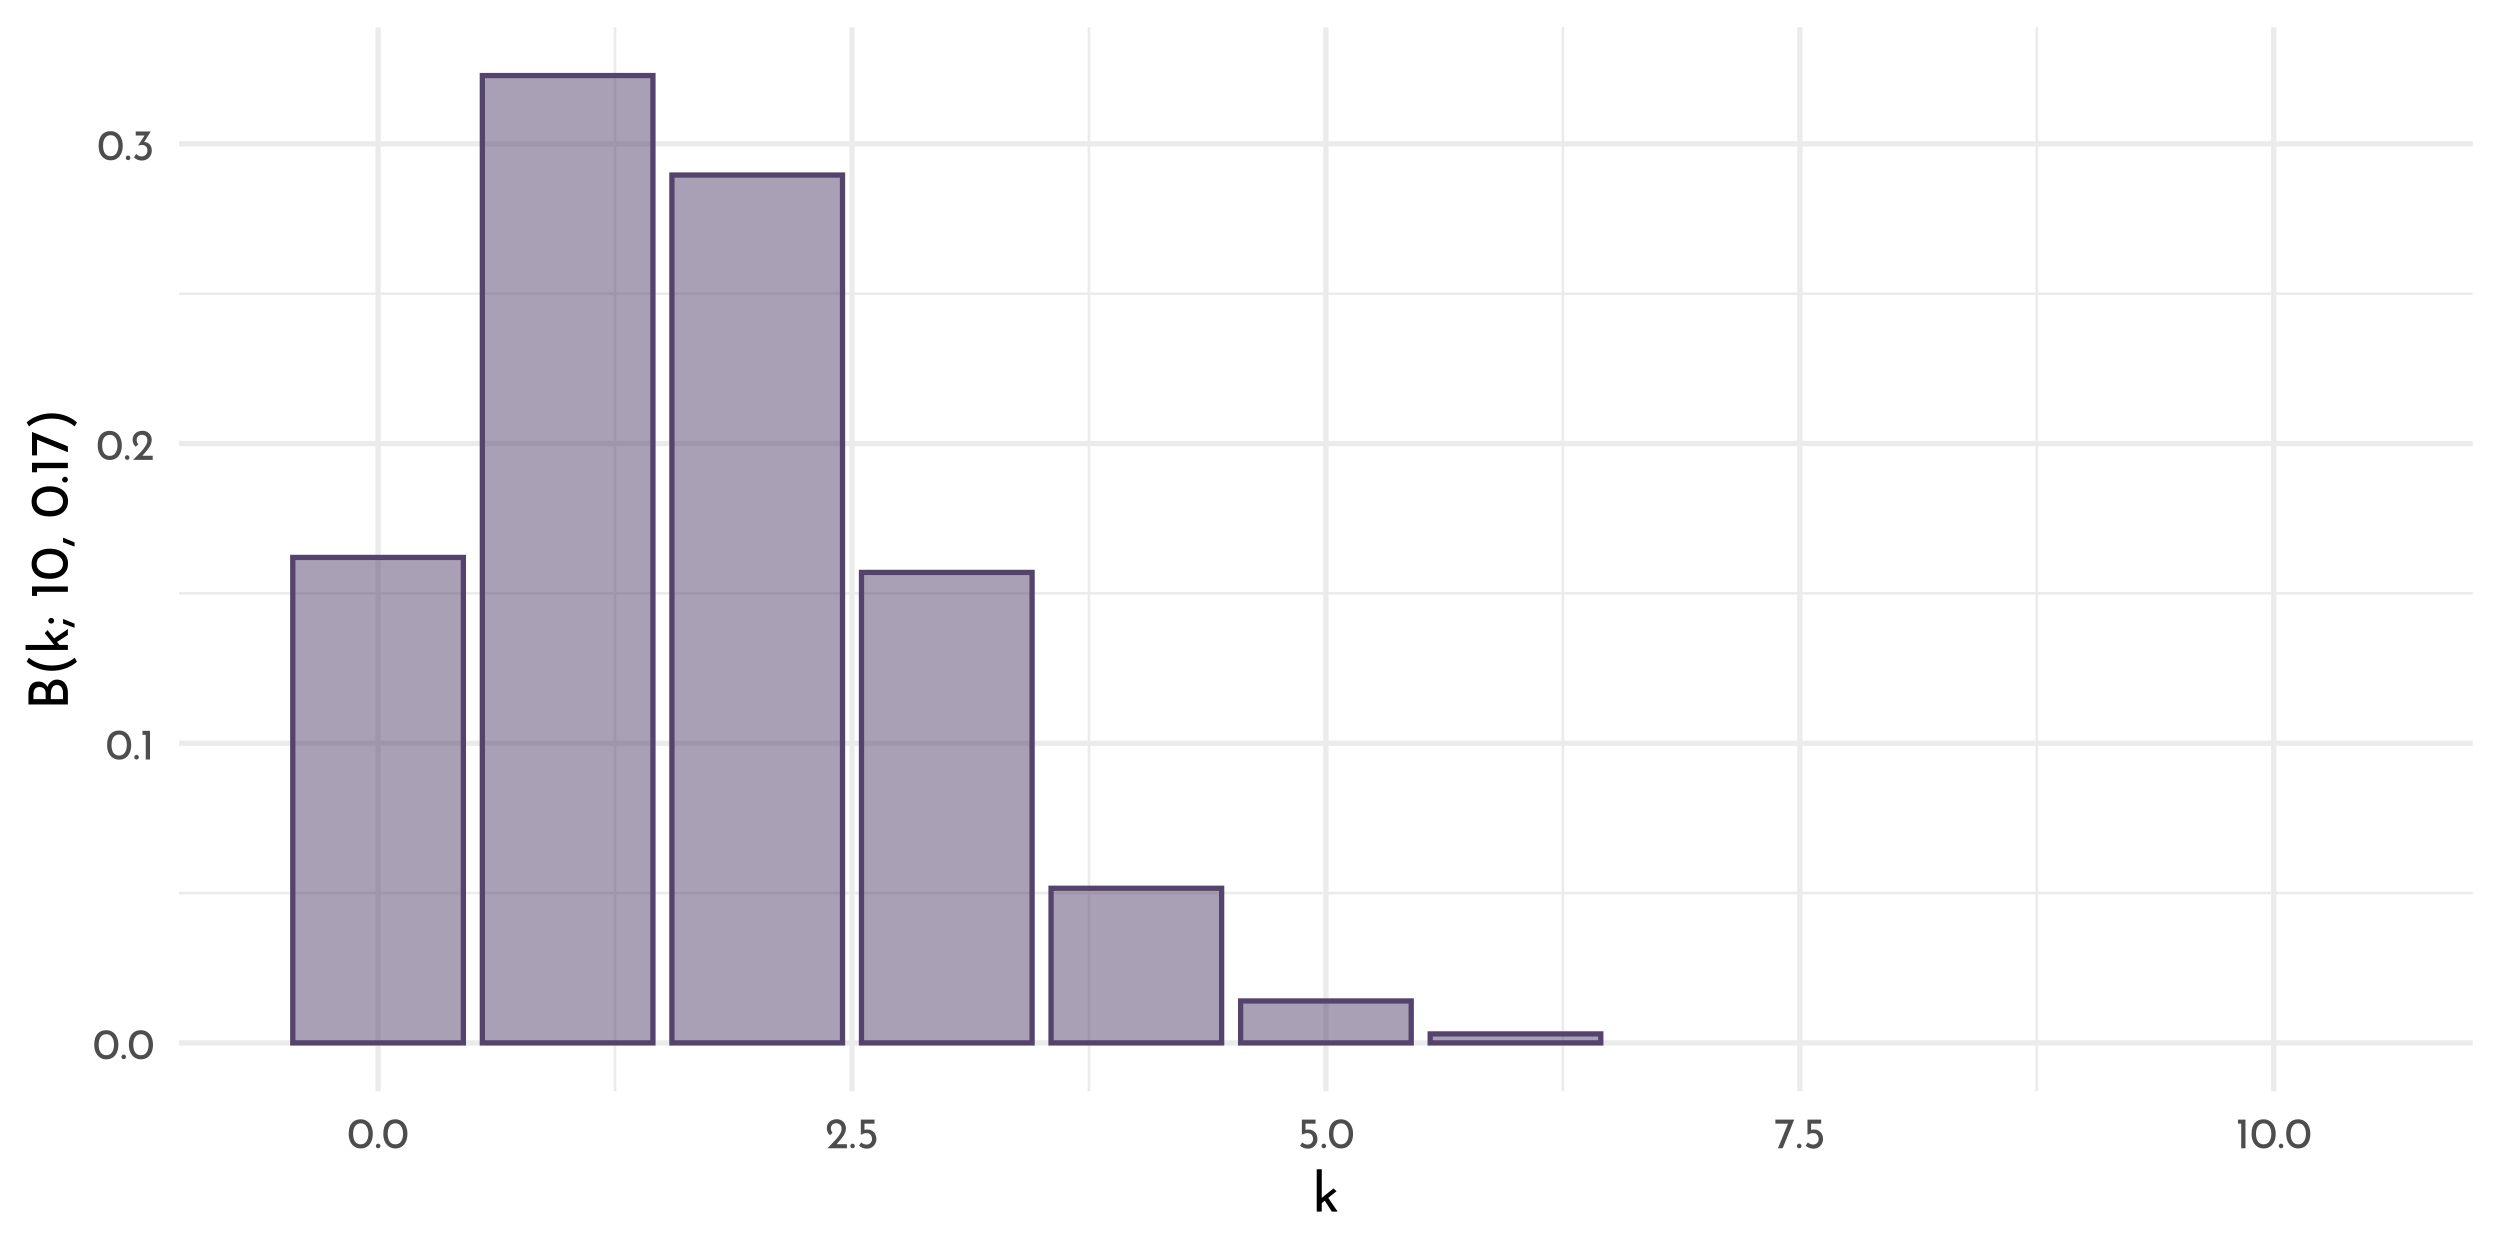
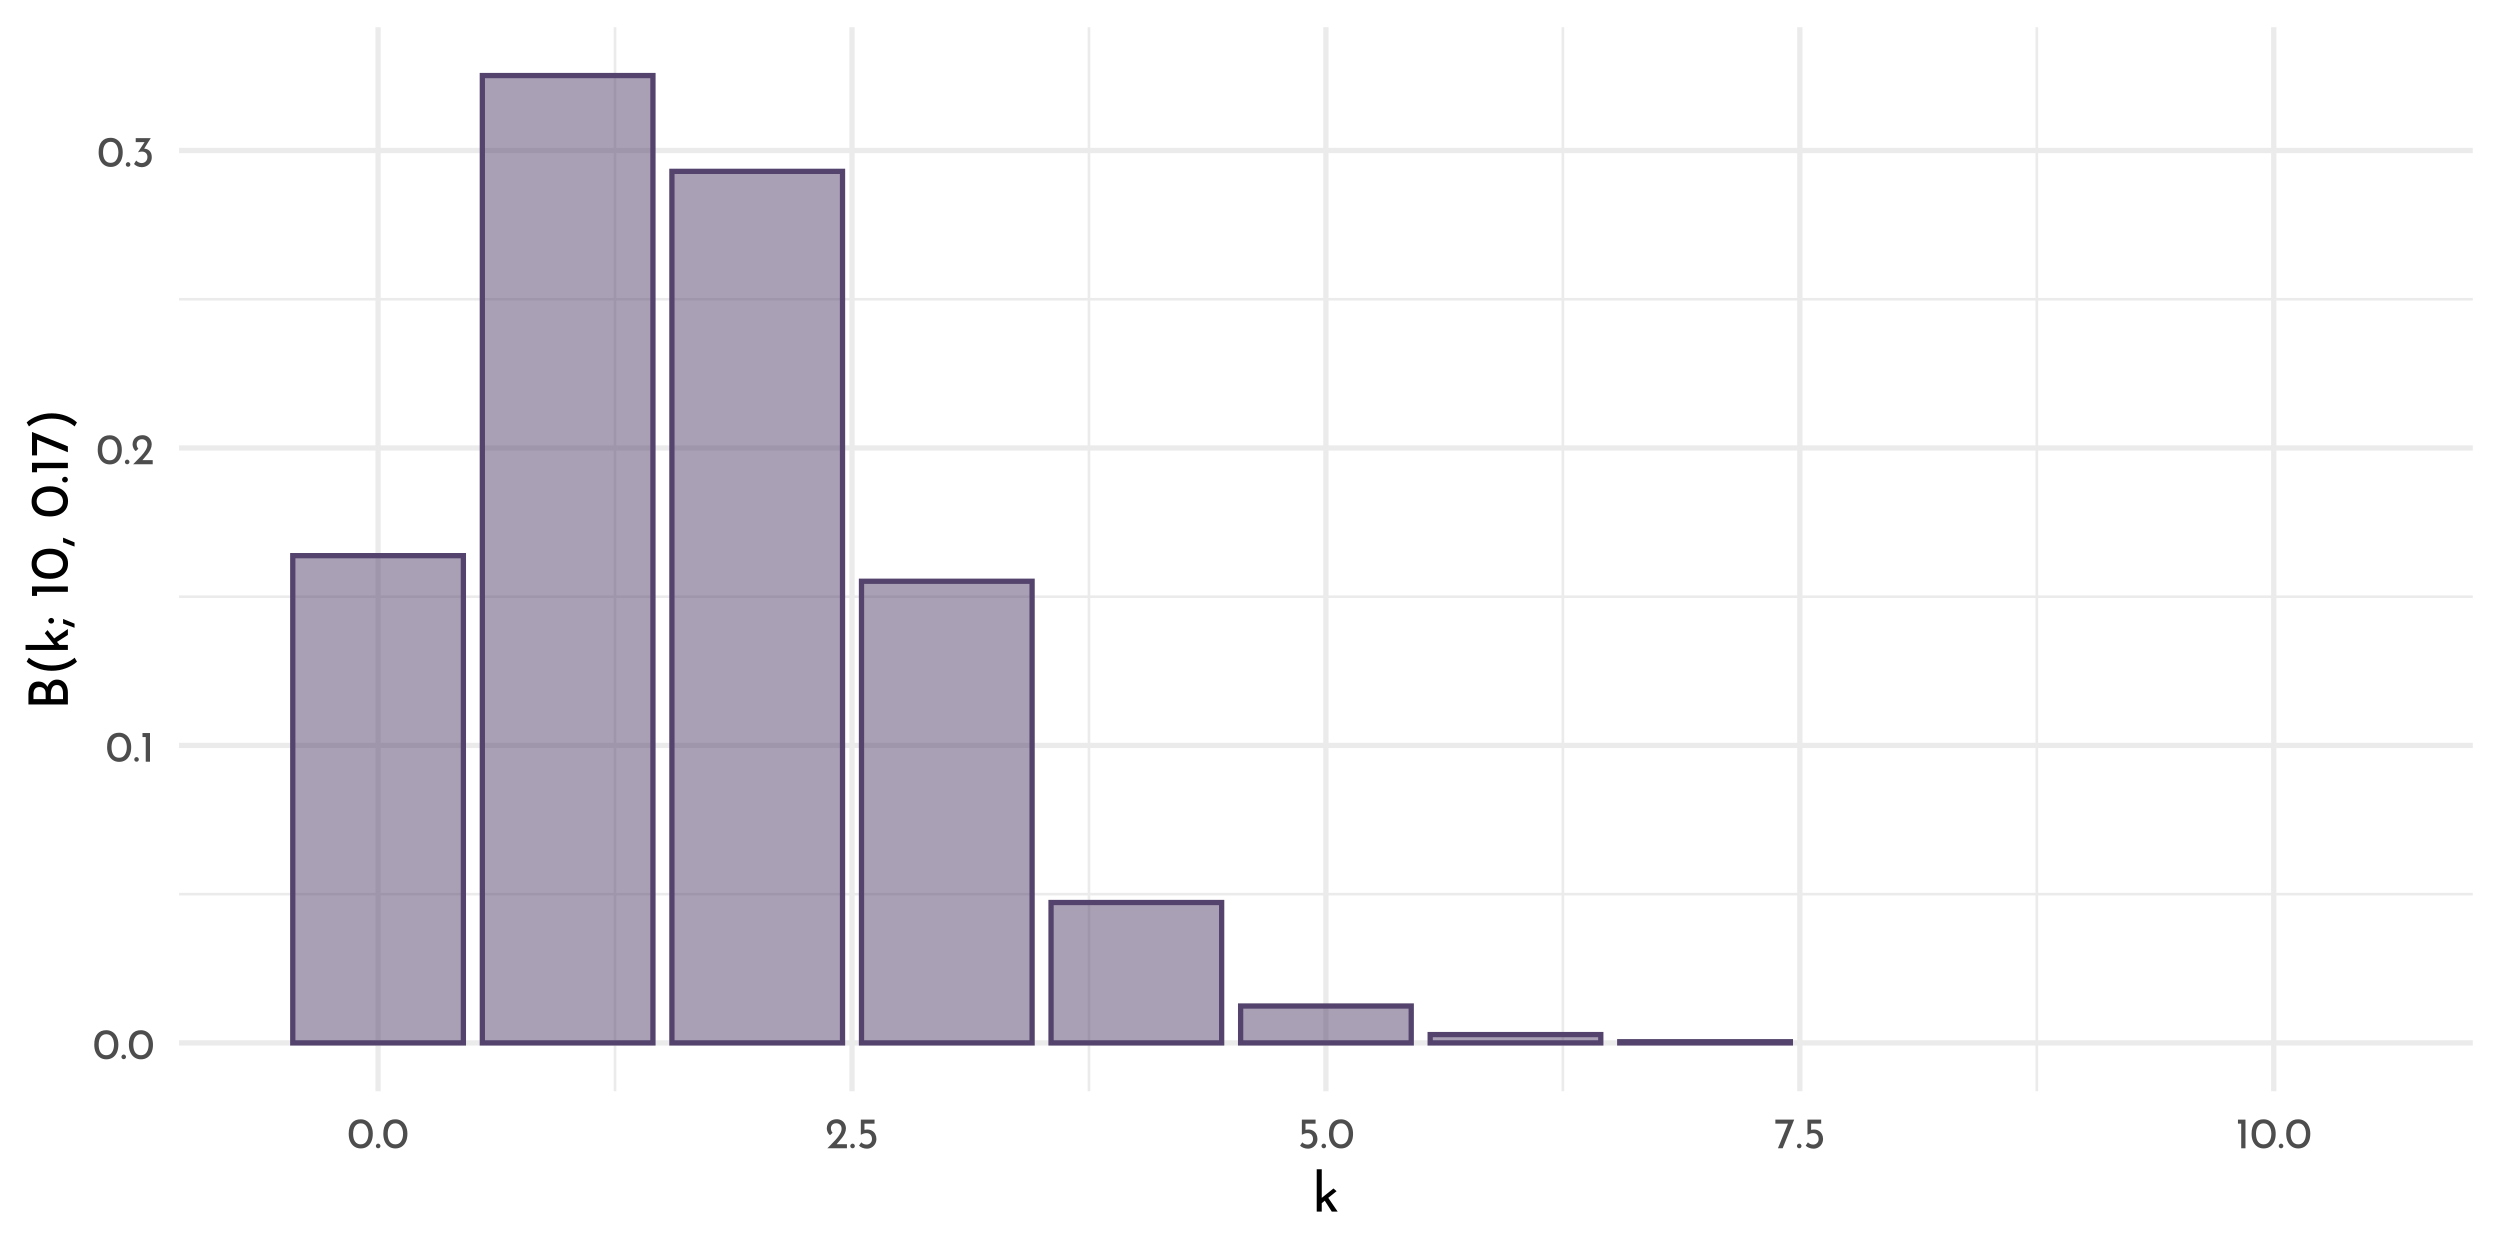
<svg xmlns="http://www.w3.org/2000/svg" xmlns:xlink="http://www.w3.org/1999/xlink" width="504pt" height="252pt" viewBox="0 0 504 252" version="1.1">
  <defs>
    <g>
      <symbol overflow="visible" id="glyph0-0">
        <path style="stroke:none;" d="" />
      </symbol>
      <symbol overflow="visible" id="glyph0-1">
        <path style="stroke:none;" d="M 2.75 0.031 C 2.27 0.031 1.848 -0.086 1.484 -0.328 C 1.117 -0.566 0.832 -0.906 0.625 -1.344 C 0.414 -1.789 0.312 -2.316 0.312 -2.922 C 0.312 -3.879 0.523 -4.609 0.953 -5.109 C 1.391 -5.609 1.988 -5.852 2.75 -5.844 C 3.219 -5.844 3.633 -5.723 4 -5.484 C 4.375 -5.254 4.66 -4.914 4.859 -4.469 C 5.066 -4.031 5.172 -3.516 5.172 -2.922 C 5.172 -2.305 5.066 -1.773 4.859 -1.328 C 4.66 -0.891 4.375 -0.551 4 -0.312 C 3.633 -0.082 3.219 0.031 2.75 0.031 Z M 2.734 -0.797 C 3.234 -0.797 3.613 -0.988 3.875 -1.375 C 4.145 -1.758 4.285 -2.281 4.297 -2.938 C 4.285 -3.57 4.145 -4.078 3.875 -4.453 C 3.613 -4.836 3.234 -5.031 2.734 -5.031 C 2.242 -5.031 1.863 -4.836 1.594 -4.453 C 1.332 -4.078 1.203 -3.566 1.203 -2.922 C 1.203 -2.266 1.332 -1.742 1.594 -1.359 C 1.863 -0.984 2.242 -0.797 2.734 -0.797 Z M 2.734 -0.797 " />
      </symbol>
      <symbol overflow="visible" id="glyph0-2">
        <path style="stroke:none;" d="M 0.297 -0.469 C 0.297 -0.594 0.344 -0.703 0.438 -0.797 C 0.531 -0.891 0.641 -0.938 0.766 -0.938 C 0.879 -0.938 0.984 -0.891 1.078 -0.797 C 1.172 -0.703 1.219 -0.594 1.219 -0.469 C 1.219 -0.332 1.172 -0.219 1.078 -0.125 C 0.984 -0.039 0.879 0 0.766 0 C 0.641 0 0.531 -0.039 0.438 -0.125 C 0.344 -0.219 0.297 -0.332 0.297 -0.469 Z M 0.297 -0.469 " />
      </symbol>
      <symbol overflow="visible" id="glyph0-3">
        <path style="stroke:none;" d="M 1.984 -5.781 L 1.984 0 L 1.125 0 L 1.125 -4.969 L 0.469 -4.969 L 0.469 -5.781 Z M 1.984 -5.781 " />
      </symbol>
      <symbol overflow="visible" id="glyph0-4">
        <path style="stroke:none;" d="M 4.422 -0.828 L 4.422 0 L 0.469 0 L 0.766 -0.297 C 1.359 -0.891 1.82 -1.367 2.156 -1.734 C 2.5 -2.109 2.781 -2.484 3 -2.859 C 3.227 -3.242 3.344 -3.602 3.344 -3.938 C 3.344 -4.301 3.234 -4.578 3.016 -4.766 C 2.805 -4.953 2.551 -5.047 2.25 -5.047 C 2.008 -5.047 1.805 -4.992 1.641 -4.891 C 1.484 -4.785 1.367 -4.656 1.297 -4.5 C 1.223 -4.352 1.188 -4.207 1.188 -4.062 C 1.188 -3.688 1.301 -3.375 1.531 -3.125 L 1.016 -2.656 C 0.816 -2.77 0.656 -2.969 0.531 -3.25 C 0.414 -3.531 0.359 -3.789 0.359 -4.031 C 0.359 -4.352 0.438 -4.656 0.594 -4.938 C 0.758 -5.219 0.992 -5.441 1.297 -5.609 C 1.609 -5.773 1.973 -5.859 2.391 -5.859 C 2.742 -5.859 3.062 -5.773 3.344 -5.609 C 3.625 -5.441 3.836 -5.219 3.984 -4.938 C 4.141 -4.656 4.219 -4.348 4.219 -4.016 C 4.219 -3.68 4.141 -3.344 3.984 -3 C 3.828 -2.664 3.629 -2.352 3.391 -2.062 C 3.16 -1.77 2.852 -1.406 2.469 -0.969 L 2.344 -0.828 Z M 4.422 -0.828 " />
      </symbol>
      <symbol overflow="visible" id="glyph0-5">
        <path style="stroke:none;" d="M 2.516 -3.656 C 2.961 -3.633 3.328 -3.484 3.609 -3.203 C 3.898 -2.922 4.047 -2.492 4.047 -1.922 C 4.047 -1.523 3.953 -1.176 3.766 -0.875 C 3.586 -0.57 3.344 -0.336 3.031 -0.172 C 2.719 -0.004 2.375 0.078 2 0.078 C 1.719 0.078 1.438 0.02 1.156 -0.094 C 0.875 -0.219 0.645 -0.375 0.469 -0.562 L 0.906 -1.266 C 1.02 -1.129 1.176 -1.008 1.375 -0.906 C 1.57 -0.801 1.773 -0.75 1.984 -0.75 C 2.316 -0.75 2.598 -0.859 2.828 -1.078 C 3.055 -1.305 3.172 -1.609 3.172 -1.984 C 3.172 -2.305 3.07 -2.566 2.875 -2.766 C 2.676 -2.961 2.406 -3.062 2.062 -3.062 C 1.812 -3.062 1.562 -3.016 1.312 -2.922 L 1.297 -2.969 L 2.594 -4.969 L 0.812 -4.969 L 0.812 -5.781 L 3.844 -5.781 Z M 2.516 -3.656 " />
      </symbol>
      <symbol overflow="visible" id="glyph0-6">
        <path style="stroke:none;" d="M 2.266 -3.781 C 2.641 -3.781 2.961 -3.691 3.234 -3.516 C 3.516 -3.348 3.723 -3.125 3.859 -2.844 C 4.004 -2.562 4.078 -2.242 4.078 -1.891 C 4.078 -1.523 3.992 -1.191 3.828 -0.891 C 3.66 -0.598 3.43 -0.363 3.141 -0.188 C 2.848 -0.008 2.52 0.078 2.156 0.078 C 1.852 0.078 1.555 0.02 1.266 -0.094 C 0.984 -0.207 0.754 -0.352 0.578 -0.531 L 1.031 -1.203 C 1.145 -1.066 1.297 -0.957 1.484 -0.875 C 1.68 -0.789 1.879 -0.75 2.078 -0.75 C 2.398 -0.75 2.664 -0.852 2.875 -1.062 C 3.082 -1.27 3.188 -1.535 3.188 -1.859 C 3.188 -2.223 3.086 -2.516 2.891 -2.734 C 2.703 -2.953 2.426 -3.062 2.062 -3.062 C 1.863 -3.062 1.676 -3.031 1.5 -2.969 C 1.32 -2.914 1.133 -2.836 0.938 -2.734 L 0.938 -5.781 L 3.703 -5.781 L 3.703 -4.969 L 1.672 -4.969 L 1.672 -3.719 C 1.859 -3.758 2.055 -3.781 2.266 -3.781 Z M 2.266 -3.781 " />
      </symbol>
      <symbol overflow="visible" id="glyph0-7">
        <path style="stroke:none;" d="M 4.062 -5.781 L 1.734 0 L 0.781 0 L 2.812 -4.969 L 0.266 -4.969 L 0.266 -5.781 Z M 4.062 -5.781 " />
      </symbol>
      <symbol overflow="visible" id="glyph1-0">
        <path style="stroke:none;" d="" />
      </symbol>
      <symbol overflow="visible" id="glyph1-1">
        <path style="stroke:none;" d="M 2.516 -2.188 L 1.906 -1.703 L 1.906 0 L 0.891 0 L 0.891 -8.531 L 1.906 -8.531 L 1.906 -2.766 L 4.266 -4.656 L 4.891 -4.109 L 3.219 -2.766 L 5.109 0 L 3.922 0 Z M 2.516 -2.188 " />
      </symbol>
      <symbol overflow="visible" id="glyph2-0">
        <path style="stroke:none;" d="" />
      </symbol>
      <symbol overflow="visible" id="glyph2-1">
        <path style="stroke:none;" d="M -4.125 -4.688 C -3.945 -5.145 -3.691 -5.504 -3.359 -5.766 C -3.035 -6.023 -2.66 -6.156 -2.234 -6.156 C -1.723 -6.156 -1.301 -6.031 -0.969 -5.781 C -0.633 -5.539 -0.391 -5.219 -0.234 -4.812 C -0.078 -4.414 0 -3.984 0 -3.516 L 0 -1.141 L -7.953 -1.141 L -7.953 -3.203 C -7.953 -4.016 -7.785 -4.645 -7.453 -5.094 C -7.117 -5.539 -6.617 -5.766 -5.953 -5.766 C -5.535 -5.766 -5.172 -5.672 -4.859 -5.484 C -4.547 -5.297 -4.301 -5.031 -4.125 -4.688 Z M -4.484 -2.219 L -4.484 -3.422 C -4.484 -3.828 -4.598 -4.133 -4.828 -4.344 C -5.066 -4.551 -5.367 -4.656 -5.734 -4.656 C -6.141 -4.656 -6.441 -4.531 -6.641 -4.281 C -6.836 -4.039 -6.938 -3.695 -6.938 -3.25 L -6.938 -2.219 Z M -0.984 -3.469 C -0.984 -3.926 -1.086 -4.305 -1.297 -4.609 C -1.504 -4.91 -1.812 -5.062 -2.219 -5.062 C -2.633 -5.062 -2.941 -4.895 -3.141 -4.562 C -3.336 -4.238 -3.438 -3.848 -3.438 -3.391 L -3.438 -2.219 L -0.984 -2.219 Z M -0.984 -3.469 " />
      </symbol>
      <symbol overflow="visible" id="glyph2-2">
        <path style="stroke:none;" d="M -3.25 -1.125 C -4.289 -1.125 -5.254 -1.301 -6.141 -1.656 C -7.035 -2.008 -7.758 -2.441 -8.312 -2.953 L -7.859 -3.766 C -7.316 -3.297 -6.648 -2.914 -5.859 -2.625 C -5.078 -2.332 -4.207 -2.188 -3.25 -2.188 C -2.281 -2.188 -1.398 -2.332 -0.609 -2.625 C 0.172 -2.914 0.828 -3.297 1.359 -3.766 L 1.828 -2.953 C 1.273 -2.441 0.551 -2.008 -0.344 -1.656 C -1.238 -1.301 -2.207 -1.125 -3.25 -1.125 Z M -3.25 -1.125 " />
      </symbol>
      <symbol overflow="visible" id="glyph2-3">
        <path style="stroke:none;" d="M -2.188 -2.516 L -1.703 -1.906 L 0 -1.906 L 0 -0.891 L -8.531 -0.891 L -8.531 -1.906 L -2.766 -1.906 L -4.656 -4.266 L -4.109 -4.891 L -2.766 -3.219 L 0 -5.109 L 0 -3.922 Z M -2.188 -2.516 " />
      </symbol>
      <symbol overflow="visible" id="glyph2-4">
        <path style="stroke:none;" d="M -3.359 -0.719 C -3.523 -0.719 -3.664 -0.773 -3.781 -0.891 C -3.895 -1.016 -3.953 -1.148 -3.953 -1.297 C -3.953 -1.43 -3.895 -1.555 -3.781 -1.672 C -3.664 -1.797 -3.523 -1.859 -3.359 -1.859 C -3.191 -1.859 -3.051 -1.801 -2.938 -1.688 C -2.832 -1.57 -2.781 -1.441 -2.781 -1.297 C -2.781 -1.141 -2.832 -1.004 -2.938 -0.891 C -3.051 -0.773 -3.191 -0.719 -3.359 -0.719 Z M 1.344 -0.703 L 1.344 0.125 C 0.664 -0.125 0.004 -0.367 -0.641 -0.609 L -0.969 -0.719 L -0.969 -1.656 Z M 1.344 -0.703 " />
      </symbol>
      <symbol overflow="visible" id="glyph2-5">
        <path style="stroke:none;" d="" />
      </symbol>
      <symbol overflow="visible" id="glyph2-6">
        <path style="stroke:none;" d="M -7.234 -2.484 L 0 -2.484 L 0 -1.406 L -6.219 -1.406 L -6.219 -0.578 L -7.234 -0.578 Z M -7.234 -2.484 " />
      </symbol>
      <symbol overflow="visible" id="glyph2-7">
        <path style="stroke:none;" d="M 0.031 -3.438 C 0.031 -2.844 -0.113 -2.316 -0.406 -1.859 C -0.707 -1.398 -1.133 -1.039 -1.688 -0.781 C -2.25 -0.52 -2.906 -0.391 -3.656 -0.391 C -4.844 -0.391 -5.75 -0.66 -6.375 -1.203 C -7.008 -1.742 -7.32 -2.488 -7.312 -3.438 C -7.312 -4.031 -7.164 -4.555 -6.875 -5.016 C -6.582 -5.473 -6.156 -5.828 -5.594 -6.078 C -5.039 -6.336 -4.395 -6.469 -3.656 -6.469 C -2.895 -6.469 -2.234 -6.336 -1.672 -6.078 C -1.117 -5.828 -0.691 -5.473 -0.391 -5.016 C -0.098 -4.555 0.039 -4.031 0.031 -3.438 Z M -0.984 -3.422 C -0.984 -4.047 -1.223 -4.523 -1.703 -4.859 C -2.191 -5.191 -2.848 -5.363 -3.672 -5.375 C -4.473 -5.363 -5.109 -5.191 -5.578 -4.859 C -6.055 -4.523 -6.297 -4.047 -6.297 -3.422 C -6.297 -2.805 -6.055 -2.332 -5.578 -2 C -5.098 -1.664 -4.457 -1.5 -3.656 -1.5 C -2.844 -1.5 -2.191 -1.664 -1.703 -2 C -1.223 -2.332 -0.984 -2.805 -0.984 -3.422 Z M -0.984 -3.422 " />
      </symbol>
      <symbol overflow="visible" id="glyph2-8">
        <path style="stroke:none;" d="M 0.578 -1.188 L 1.344 -0.875 L 1.344 -0.031 L 0.578 -0.312 C -0.316 -0.645 -0.832 -0.836 -0.969 -0.891 L -0.969 -1.828 Z M 0.578 -1.188 " />
      </symbol>
      <symbol overflow="visible" id="glyph2-9">
        <path style="stroke:none;" d="M -0.578 -0.375 C -0.742 -0.375 -0.883 -0.43 -1 -0.547 C -1.113 -0.66 -1.172 -0.797 -1.172 -0.953 C -1.172 -1.098 -1.113 -1.227 -1 -1.344 C -0.883 -1.469 -0.742 -1.531 -0.578 -1.531 C -0.41 -1.531 -0.27 -1.469 -0.156 -1.344 C -0.051 -1.227 0 -1.098 0 -0.953 C 0 -0.797 -0.051 -0.66 -0.156 -0.547 C -0.27 -0.43 -0.41 -0.375 -0.578 -0.375 Z M -0.578 -0.375 " />
      </symbol>
      <symbol overflow="visible" id="glyph2-10">
        <path style="stroke:none;" d="M -7.234 -5.078 L 0 -2.172 L 0 -0.984 L -6.219 -3.516 L -6.219 -0.344 L -7.234 -0.344 Z M -7.234 -5.078 " />
      </symbol>
      <symbol overflow="visible" id="glyph2-11">
        <path style="stroke:none;" d="M -3.25 -3.438 C -2.207 -3.438 -1.234 -3.258 -0.328 -2.906 C 0.566 -2.562 1.285 -2.129 1.828 -1.609 L 1.359 -0.797 C 0.828 -1.266 0.172 -1.645 -0.609 -1.938 C -1.398 -2.227 -2.281 -2.375 -3.25 -2.375 C -4.207 -2.375 -5.078 -2.227 -5.859 -1.938 C -6.648 -1.645 -7.312 -1.266 -7.844 -0.797 L -8.312 -1.609 C -7.758 -2.129 -7.035 -2.562 -6.141 -2.906 C -5.254 -3.258 -4.289 -3.438 -3.25 -3.438 Z M -3.25 -3.438 " />
      </symbol>
    </g>
    <clipPath id="clip1">
-       <path d="M 36.094 179 L 498.523 179 L 498.523 181 L 36.094 181 Z M 36.094 179 " />
+       <path d="M 36.094 180 L 498.523 180 L 498.523 181 L 36.094 181 Z M 36.094 180 " />
    </clipPath>
    <clipPath id="clip2">
-       <path d="M 36.094 119 L 498.523 119 L 498.523 120 L 36.094 120 Z M 36.094 119 " />
+       <path d="M 36.094 120 L 498.523 120 L 498.523 121 L 36.094 121 Z M 36.094 120 " />
    </clipPath>
    <clipPath id="clip3">
-       <path d="M 36.094 58 L 498.523 58 L 498.523 60 L 36.094 60 Z M 36.094 58 " />
+       <path d="M 36.094 60 L 498.523 60 L 498.523 61 L 36.094 61 Z M 36.094 60 " />
    </clipPath>
    <clipPath id="clip4">
      <path d="M 123 5.48 L 125 5.48 L 125 220 L 123 220 Z M 123 5.48 " />
    </clipPath>
    <clipPath id="clip5">
      <path d="M 219 5.48 L 220 5.48 L 220 220 L 219 220 Z M 219 5.48 " />
    </clipPath>
    <clipPath id="clip6">
      <path d="M 314 5.48 L 316 5.48 L 316 220 L 314 220 Z M 314 5.48 " />
    </clipPath>
    <clipPath id="clip7">
      <path d="M 410 5.48 L 411 5.48 L 411 220 L 410 220 Z M 410 5.48 " />
    </clipPath>
    <clipPath id="clip8">
      <path d="M 36.094 209 L 498.523 209 L 498.523 211 L 36.094 211 Z M 36.094 209 " />
    </clipPath>
    <clipPath id="clip9">
      <path d="M 36.094 149 L 498.523 149 L 498.523 151 L 36.094 151 Z M 36.094 149 " />
    </clipPath>
    <clipPath id="clip10">
-       <path d="M 36.094 88 L 498.523 88 L 498.523 90 L 36.094 90 Z M 36.094 88 " />
+       <path d="M 36.094 89 L 498.523 89 L 498.523 91 L 36.094 91 Z M 36.094 89 " />
    </clipPath>
    <clipPath id="clip11">
-       <path d="M 36.094 28 L 498.523 28 L 498.523 30 L 36.094 30 Z M 36.094 28 " />
+       <path d="M 36.094 29 L 498.523 29 L 498.523 31 L 36.094 31 Z M 36.094 29 " />
    </clipPath>
    <clipPath id="clip12">
      <path d="M 75 5.48 L 77 5.48 L 77 220 L 75 220 Z M 75 5.48 " />
    </clipPath>
    <clipPath id="clip13">
      <path d="M 171 5.48 L 173 5.48 L 173 220 L 171 220 Z M 171 5.48 " />
    </clipPath>
    <clipPath id="clip14">
      <path d="M 266 5.48 L 268 5.48 L 268 220 L 266 220 Z M 266 5.48 " />
    </clipPath>
    <clipPath id="clip15">
      <path d="M 362 5.48 L 364 5.48 L 364 220 L 362 220 Z M 362 5.48 " />
    </clipPath>
    <clipPath id="clip16">
      <path d="M 457 5.48 L 459 5.48 L 459 220 L 457 220 Z M 457 5.48 " />
    </clipPath>
  </defs>
  <g id="surface14">
    <rect x="0" y="0" width="504" height="252" style="fill:rgb(100%,100%,100%);fill-opacity:1;stroke:none;" />
    <g clip-path="url(#clip1)" clip-rule="nonzero">
-       <path style="fill:none;stroke-width:0.533;stroke-linecap:butt;stroke-linejoin:round;stroke:rgb(92.157%,92.157%,92.157%);stroke-opacity:1;stroke-miterlimit:10;" d="M 36.094 180.043 L 498.52 180.043 " />
+       <path style="fill:none;stroke-width:0.533;stroke-linecap:butt;stroke-linejoin:round;stroke:rgb(92.157%,92.157%,92.157%);stroke-opacity:1;stroke-miterlimit:10;" d="M 36.094 180.266 L 498.52 180.266 " />
    </g>
    <g clip-path="url(#clip2)" clip-rule="nonzero">
-       <path style="fill:none;stroke-width:0.533;stroke-linecap:butt;stroke-linejoin:round;stroke:rgb(92.157%,92.157%,92.157%);stroke-opacity:1;stroke-miterlimit:10;" d="M 36.094 119.625 L 498.52 119.625 " />
+       <path style="fill:none;stroke-width:0.533;stroke-linecap:butt;stroke-linejoin:round;stroke:rgb(92.157%,92.157%,92.157%);stroke-opacity:1;stroke-miterlimit:10;" d="M 36.094 120.297 L 498.52 120.297 " />
    </g>
    <g clip-path="url(#clip3)" clip-rule="nonzero">
-       <path style="fill:none;stroke-width:0.533;stroke-linecap:butt;stroke-linejoin:round;stroke:rgb(92.157%,92.157%,92.157%);stroke-opacity:1;stroke-miterlimit:10;" d="M 36.094 59.211 L 498.52 59.211 " />
+       <path style="fill:none;stroke-width:0.533;stroke-linecap:butt;stroke-linejoin:round;stroke:rgb(92.157%,92.157%,92.157%);stroke-opacity:1;stroke-miterlimit:10;" d="M 36.094 60.328 L 498.52 60.328 " />
    </g>
    <g clip-path="url(#clip4)" clip-rule="nonzero">
      <path style="fill:none;stroke-width:0.533;stroke-linecap:butt;stroke-linejoin:round;stroke:rgb(92.157%,92.157%,92.157%);stroke-opacity:1;stroke-miterlimit:10;" d="M 123.992 220 L 123.992 5.48 " />
    </g>
    <g clip-path="url(#clip5)" clip-rule="nonzero">
      <path style="fill:none;stroke-width:0.533;stroke-linecap:butt;stroke-linejoin:round;stroke:rgb(92.157%,92.157%,92.157%);stroke-opacity:1;stroke-miterlimit:10;" d="M 219.535 220 L 219.535 5.48 " />
    </g>
    <g clip-path="url(#clip6)" clip-rule="nonzero">
      <path style="fill:none;stroke-width:0.533;stroke-linecap:butt;stroke-linejoin:round;stroke:rgb(92.157%,92.157%,92.157%);stroke-opacity:1;stroke-miterlimit:10;" d="M 315.078 220 L 315.078 5.48 " />
    </g>
    <g clip-path="url(#clip7)" clip-rule="nonzero">
      <path style="fill:none;stroke-width:0.533;stroke-linecap:butt;stroke-linejoin:round;stroke:rgb(92.157%,92.157%,92.157%);stroke-opacity:1;stroke-miterlimit:10;" d="M 410.621 220 L 410.621 5.48 " />
    </g>
    <g clip-path="url(#clip8)" clip-rule="nonzero">
      <path style="fill:none;stroke-width:1.067;stroke-linecap:butt;stroke-linejoin:round;stroke:rgb(92.157%,92.157%,92.157%);stroke-opacity:1;stroke-miterlimit:10;" d="M 36.094 210.25 L 498.52 210.25 " />
    </g>
    <g clip-path="url(#clip9)" clip-rule="nonzero">
-       <path style="fill:none;stroke-width:1.067;stroke-linecap:butt;stroke-linejoin:round;stroke:rgb(92.157%,92.157%,92.157%);stroke-opacity:1;stroke-miterlimit:10;" d="M 36.094 149.836 L 498.52 149.836 " />
+       <path style="fill:none;stroke-width:1.067;stroke-linecap:butt;stroke-linejoin:round;stroke:rgb(92.157%,92.157%,92.157%);stroke-opacity:1;stroke-miterlimit:10;" d="M 36.094 150.281 L 498.52 150.281 " />
    </g>
    <g clip-path="url(#clip10)" clip-rule="nonzero">
-       <path style="fill:none;stroke-width:1.067;stroke-linecap:butt;stroke-linejoin:round;stroke:rgb(92.157%,92.157%,92.157%);stroke-opacity:1;stroke-miterlimit:10;" d="M 36.094 89.418 L 498.52 89.418 " />
+       <path style="fill:none;stroke-width:1.067;stroke-linecap:butt;stroke-linejoin:round;stroke:rgb(92.157%,92.157%,92.157%);stroke-opacity:1;stroke-miterlimit:10;" d="M 36.094 90.312 L 498.52 90.312 " />
    </g>
    <g clip-path="url(#clip11)" clip-rule="nonzero">
-       <path style="fill:none;stroke-width:1.067;stroke-linecap:butt;stroke-linejoin:round;stroke:rgb(92.157%,92.157%,92.157%);stroke-opacity:1;stroke-miterlimit:10;" d="M 36.094 29.004 L 498.52 29.004 " />
+       <path style="fill:none;stroke-width:1.067;stroke-linecap:butt;stroke-linejoin:round;stroke:rgb(92.157%,92.157%,92.157%);stroke-opacity:1;stroke-miterlimit:10;" d="M 36.094 30.344 L 498.52 30.344 " />
    </g>
    <g clip-path="url(#clip12)" clip-rule="nonzero">
      <path style="fill:none;stroke-width:1.067;stroke-linecap:butt;stroke-linejoin:round;stroke:rgb(92.157%,92.157%,92.157%);stroke-opacity:1;stroke-miterlimit:10;" d="M 76.219 220 L 76.219 5.48 " />
    </g>
    <g clip-path="url(#clip13)" clip-rule="nonzero">
      <path style="fill:none;stroke-width:1.067;stroke-linecap:butt;stroke-linejoin:round;stroke:rgb(92.157%,92.157%,92.157%);stroke-opacity:1;stroke-miterlimit:10;" d="M 171.762 220 L 171.762 5.48 " />
    </g>
    <g clip-path="url(#clip14)" clip-rule="nonzero">
      <path style="fill:none;stroke-width:1.067;stroke-linecap:butt;stroke-linejoin:round;stroke:rgb(92.157%,92.157%,92.157%);stroke-opacity:1;stroke-miterlimit:10;" d="M 267.305 220 L 267.305 5.48 " />
    </g>
    <g clip-path="url(#clip15)" clip-rule="nonzero">
      <path style="fill:none;stroke-width:1.067;stroke-linecap:butt;stroke-linejoin:round;stroke:rgb(92.157%,92.157%,92.157%);stroke-opacity:1;stroke-miterlimit:10;" d="M 362.848 220 L 362.848 5.48 " />
    </g>
    <g clip-path="url(#clip16)" clip-rule="nonzero">
      <path style="fill:none;stroke-width:1.067;stroke-linecap:butt;stroke-linejoin:round;stroke:rgb(92.157%,92.157%,92.157%);stroke-opacity:1;stroke-miterlimit:10;" d="M 458.391 220 L 458.391 5.48 " />
    </g>
-     <path style="fill-rule:nonzero;fill:rgb(32.941%,26.275%,42.745%);fill-opacity:0.502;stroke-width:1.067;stroke-linecap:square;stroke-linejoin:miter;stroke:rgb(32.941%,26.275%,42.745%);stroke-opacity:1;stroke-miterlimit:10;" d="M 59.023 210.25 L 93.418 210.25 L 93.418 112.379 L 59.023 112.379 Z M 59.023 210.25 " />
+     <path style="fill-rule:nonzero;fill:rgb(32.941%,26.275%,42.745%);fill-opacity:0.502;stroke-width:1.067;stroke-linecap:square;stroke-linejoin:miter;stroke:rgb(32.941%,26.275%,42.745%);stroke-opacity:1;stroke-miterlimit:10;" d="M 59.023 210.25 L 93.418 210.25 L 93.418 112.02 L 59.023 112.02 Z M 59.023 210.25 " />
    <path style="fill-rule:nonzero;fill:rgb(32.941%,26.275%,42.745%);fill-opacity:0.502;stroke-width:1.067;stroke-linecap:square;stroke-linejoin:miter;stroke:rgb(32.941%,26.275%,42.745%);stroke-opacity:1;stroke-miterlimit:10;" d="M 97.238 210.25 L 131.633 210.25 L 131.633 15.23 L 97.238 15.23 Z M 97.238 210.25 " />
-     <path style="fill-rule:nonzero;fill:rgb(32.941%,26.275%,42.745%);fill-opacity:0.502;stroke-width:1.067;stroke-linecap:square;stroke-linejoin:miter;stroke:rgb(32.941%,26.275%,42.745%);stroke-opacity:1;stroke-miterlimit:10;" d="M 135.457 210.25 L 169.852 210.25 L 169.852 35.289 L 135.457 35.289 Z M 135.457 210.25 " />
-     <path style="fill-rule:nonzero;fill:rgb(32.941%,26.275%,42.745%);fill-opacity:0.502;stroke-width:1.067;stroke-linecap:square;stroke-linejoin:miter;stroke:rgb(32.941%,26.275%,42.745%);stroke-opacity:1;stroke-miterlimit:10;" d="M 173.676 210.25 L 208.07 210.25 L 208.07 115.398 L 173.676 115.398 Z M 173.676 210.25 " />
-     <path style="fill-rule:nonzero;fill:rgb(32.941%,26.275%,42.745%);fill-opacity:0.502;stroke-width:1.067;stroke-linecap:square;stroke-linejoin:miter;stroke:rgb(32.941%,26.275%,42.745%);stroke-opacity:1;stroke-miterlimit:10;" d="M 211.891 210.25 L 246.285 210.25 L 246.285 179.074 L 211.891 179.074 Z M 211.891 210.25 " />
-     <path style="fill-rule:nonzero;fill:rgb(32.941%,26.275%,42.745%);fill-opacity:0.502;stroke-width:1.067;stroke-linecap:square;stroke-linejoin:miter;stroke:rgb(32.941%,26.275%,42.745%);stroke-opacity:1;stroke-miterlimit:10;" d="M 250.109 210.25 L 284.504 210.25 L 284.504 201.793 L 250.109 201.793 Z M 250.109 210.25 " />
-     <path style="fill-rule:nonzero;fill:rgb(32.941%,26.275%,42.745%);fill-opacity:0.502;stroke-width:1.067;stroke-linecap:square;stroke-linejoin:miter;stroke:rgb(32.941%,26.275%,42.745%);stroke-opacity:1;stroke-miterlimit:10;" d="M 288.324 210.25 L 322.719 210.25 L 322.719 208.438 L 288.324 208.438 Z M 288.324 210.25 " />
+     <path style="fill-rule:nonzero;fill:rgb(32.941%,26.275%,42.745%);fill-opacity:0.502;stroke-width:1.067;stroke-linecap:square;stroke-linejoin:miter;stroke:rgb(32.941%,26.275%,42.745%);stroke-opacity:1;stroke-miterlimit:10;" d="M 135.457 210.25 L 169.852 210.25 L 169.852 34.543 L 135.457 34.543 Z M 135.457 210.25 " />
+     <path style="fill-rule:nonzero;fill:rgb(32.941%,26.275%,42.745%);fill-opacity:0.502;stroke-width:1.067;stroke-linecap:square;stroke-linejoin:miter;stroke:rgb(32.941%,26.275%,42.745%);stroke-opacity:1;stroke-miterlimit:10;" d="M 173.676 210.25 L 208.07 210.25 L 208.07 117.18 L 173.676 117.18 Z M 173.676 210.25 " />
+     <path style="fill-rule:nonzero;fill:rgb(32.941%,26.275%,42.745%);fill-opacity:0.502;stroke-width:1.067;stroke-linecap:square;stroke-linejoin:miter;stroke:rgb(32.941%,26.275%,42.745%);stroke-opacity:1;stroke-miterlimit:10;" d="M 211.891 210.25 L 246.285 210.25 L 246.285 181.945 L 211.891 181.945 Z M 211.891 210.25 " />
+     <path style="fill-rule:nonzero;fill:rgb(32.941%,26.275%,42.745%);fill-opacity:0.502;stroke-width:1.067;stroke-linecap:square;stroke-linejoin:miter;stroke:rgb(32.941%,26.275%,42.745%);stroke-opacity:1;stroke-miterlimit:10;" d="M 250.109 210.25 L 284.504 210.25 L 284.504 202.812 L 250.109 202.812 Z M 250.109 210.25 " />
+     <path style="fill-rule:nonzero;fill:rgb(32.941%,26.275%,42.745%);fill-opacity:0.502;stroke-width:1.067;stroke-linecap:square;stroke-linejoin:miter;stroke:rgb(32.941%,26.275%,42.745%);stroke-opacity:1;stroke-miterlimit:10;" d="M 288.324 210.25 L 322.719 210.25 L 322.719 208.57 L 288.324 208.57 Z M 288.324 210.25 " />
+     <path style="fill-rule:nonzero;fill:rgb(32.941%,26.275%,42.745%);fill-opacity:0.502;stroke-width:1.067;stroke-linecap:square;stroke-linejoin:miter;stroke:rgb(32.941%,26.275%,42.745%);stroke-opacity:1;stroke-miterlimit:10;" d="M 326.543 210.25 L 360.938 210.25 L 360.938 210.012 L 326.543 210.012 Z M 326.543 210.25 " />
    <g style="fill:rgb(30.196%,30.196%,30.196%);fill-opacity:1;">
      <use xlink:href="#glyph0-1" x="18.691" y="213.531" />
      <use xlink:href="#glyph0-2" x="24.183" y="213.531" />
      <use xlink:href="#glyph0-1" x="25.67" y="213.531" />
    </g>
    <g style="fill:rgb(30.196%,30.196%,30.196%);fill-opacity:1;">
-       <use xlink:href="#glyph0-1" x="21.277" y="153.117" />
-       <use xlink:href="#glyph0-2" x="26.769" y="153.117" />
-       <use xlink:href="#glyph0-3" x="28.256" y="153.117" />
-     </g>
-     <g style="fill:rgb(30.196%,30.196%,30.196%);fill-opacity:1;">
-       <use xlink:href="#glyph0-1" x="19.387" y="92.703" />
-       <use xlink:href="#glyph0-2" x="24.878" y="92.703" />
-       <use xlink:href="#glyph0-4" x="26.365" y="92.703" />
-     </g>
-     <g style="fill:rgb(30.196%,30.196%,30.196%);fill-opacity:1;">
-       <use xlink:href="#glyph0-1" x="19.57" y="32.289" />
-       <use xlink:href="#glyph0-2" x="25.062" y="32.289" />
-       <use xlink:href="#glyph0-5" x="26.549" y="32.289" />
+       <use xlink:href="#glyph0-1" x="21.277" y="153.562" />
+       <use xlink:href="#glyph0-2" x="26.769" y="153.562" />
+       <use xlink:href="#glyph0-3" x="28.256" y="153.562" />
+     </g>
+     <g style="fill:rgb(30.196%,30.196%,30.196%);fill-opacity:1;">
+       <use xlink:href="#glyph0-1" x="19.387" y="93.594" />
+       <use xlink:href="#glyph0-2" x="24.878" y="93.594" />
+       <use xlink:href="#glyph0-4" x="26.365" y="93.594" />
+     </g>
+     <g style="fill:rgb(30.196%,30.196%,30.196%);fill-opacity:1;">
+       <use xlink:href="#glyph0-1" x="19.57" y="33.625" />
+       <use xlink:href="#glyph0-2" x="25.062" y="33.625" />
+       <use xlink:href="#glyph0-5" x="26.549" y="33.625" />
    </g>
    <g style="fill:rgb(30.196%,30.196%,30.196%);fill-opacity:1;">
      <use xlink:href="#glyph0-1" x="69.984" y="231.496" />
      <use xlink:href="#glyph0-2" x="75.476" y="231.496" />
      <use xlink:href="#glyph0-1" x="76.963" y="231.496" />
    </g>
    <g style="fill:rgb(30.196%,30.196%,30.196%);fill-opacity:1;">
      <use xlink:href="#glyph0-4" x="166.32" y="231.496" />
      <use xlink:href="#glyph0-2" x="171.116" y="231.496" />
      <use xlink:href="#glyph0-6" x="172.604" y="231.496" />
    </g>
    <g style="fill:rgb(30.196%,30.196%,30.196%);fill-opacity:1;">
      <use xlink:href="#glyph0-6" x="261.516" y="231.496" />
      <use xlink:href="#glyph0-2" x="266.118" y="231.496" />
      <use xlink:href="#glyph0-1" x="267.605" y="231.496" />
    </g>
    <g style="fill:rgb(30.196%,30.196%,30.196%);fill-opacity:1;">
      <use xlink:href="#glyph0-7" x="357.648" y="231.496" />
      <use xlink:href="#glyph0-2" x="361.96" y="231.496" />
      <use xlink:href="#glyph0-6" x="363.448" y="231.496" />
    </g>
    <g style="fill:rgb(30.196%,30.196%,30.196%);fill-opacity:1;">
      <use xlink:href="#glyph0-3" x="450.703" y="231.496" />
      <use xlink:href="#glyph0-1" x="453.607" y="231.496" />
      <use xlink:href="#glyph0-2" x="459.098" y="231.496" />
      <use xlink:href="#glyph0-1" x="460.586" y="231.496" />
    </g>
    <g style="fill:rgb(0%,0%,0%);fill-opacity:1;">
      <use xlink:href="#glyph1-1" x="264.559" y="244.254" />
    </g>
    <g style="fill:rgb(0%,0%,0%);fill-opacity:1;">
      <use xlink:href="#glyph2-1" x="13.684" y="143.164" />
      <use xlink:href="#glyph2-2" x="13.684" y="136.355" />
      <use xlink:href="#glyph2-3" x="13.684" y="131.922" />
      <use xlink:href="#glyph2-4" x="13.684" y="126.433" />
      <use xlink:href="#glyph2-5" x="13.684" y="124.189" />
      <use xlink:href="#glyph2-6" x="13.684" y="120.713" />
      <use xlink:href="#glyph2-7" x="13.684" y="117.083" />
      <use xlink:href="#glyph2-8" x="13.684" y="110.219" />
      <use xlink:href="#glyph2-5" x="13.684" y="107.986" />
      <use xlink:href="#glyph2-7" x="13.684" y="104.51" />
      <use xlink:href="#glyph2-9" x="13.684" y="97.646" />
      <use xlink:href="#glyph2-6" x="13.684" y="95.787" />
      <use xlink:href="#glyph2-10" x="13.684" y="92.157" />
      <use xlink:href="#glyph2-11" x="13.684" y="86.767" />
    </g>
  </g>
</svg>
